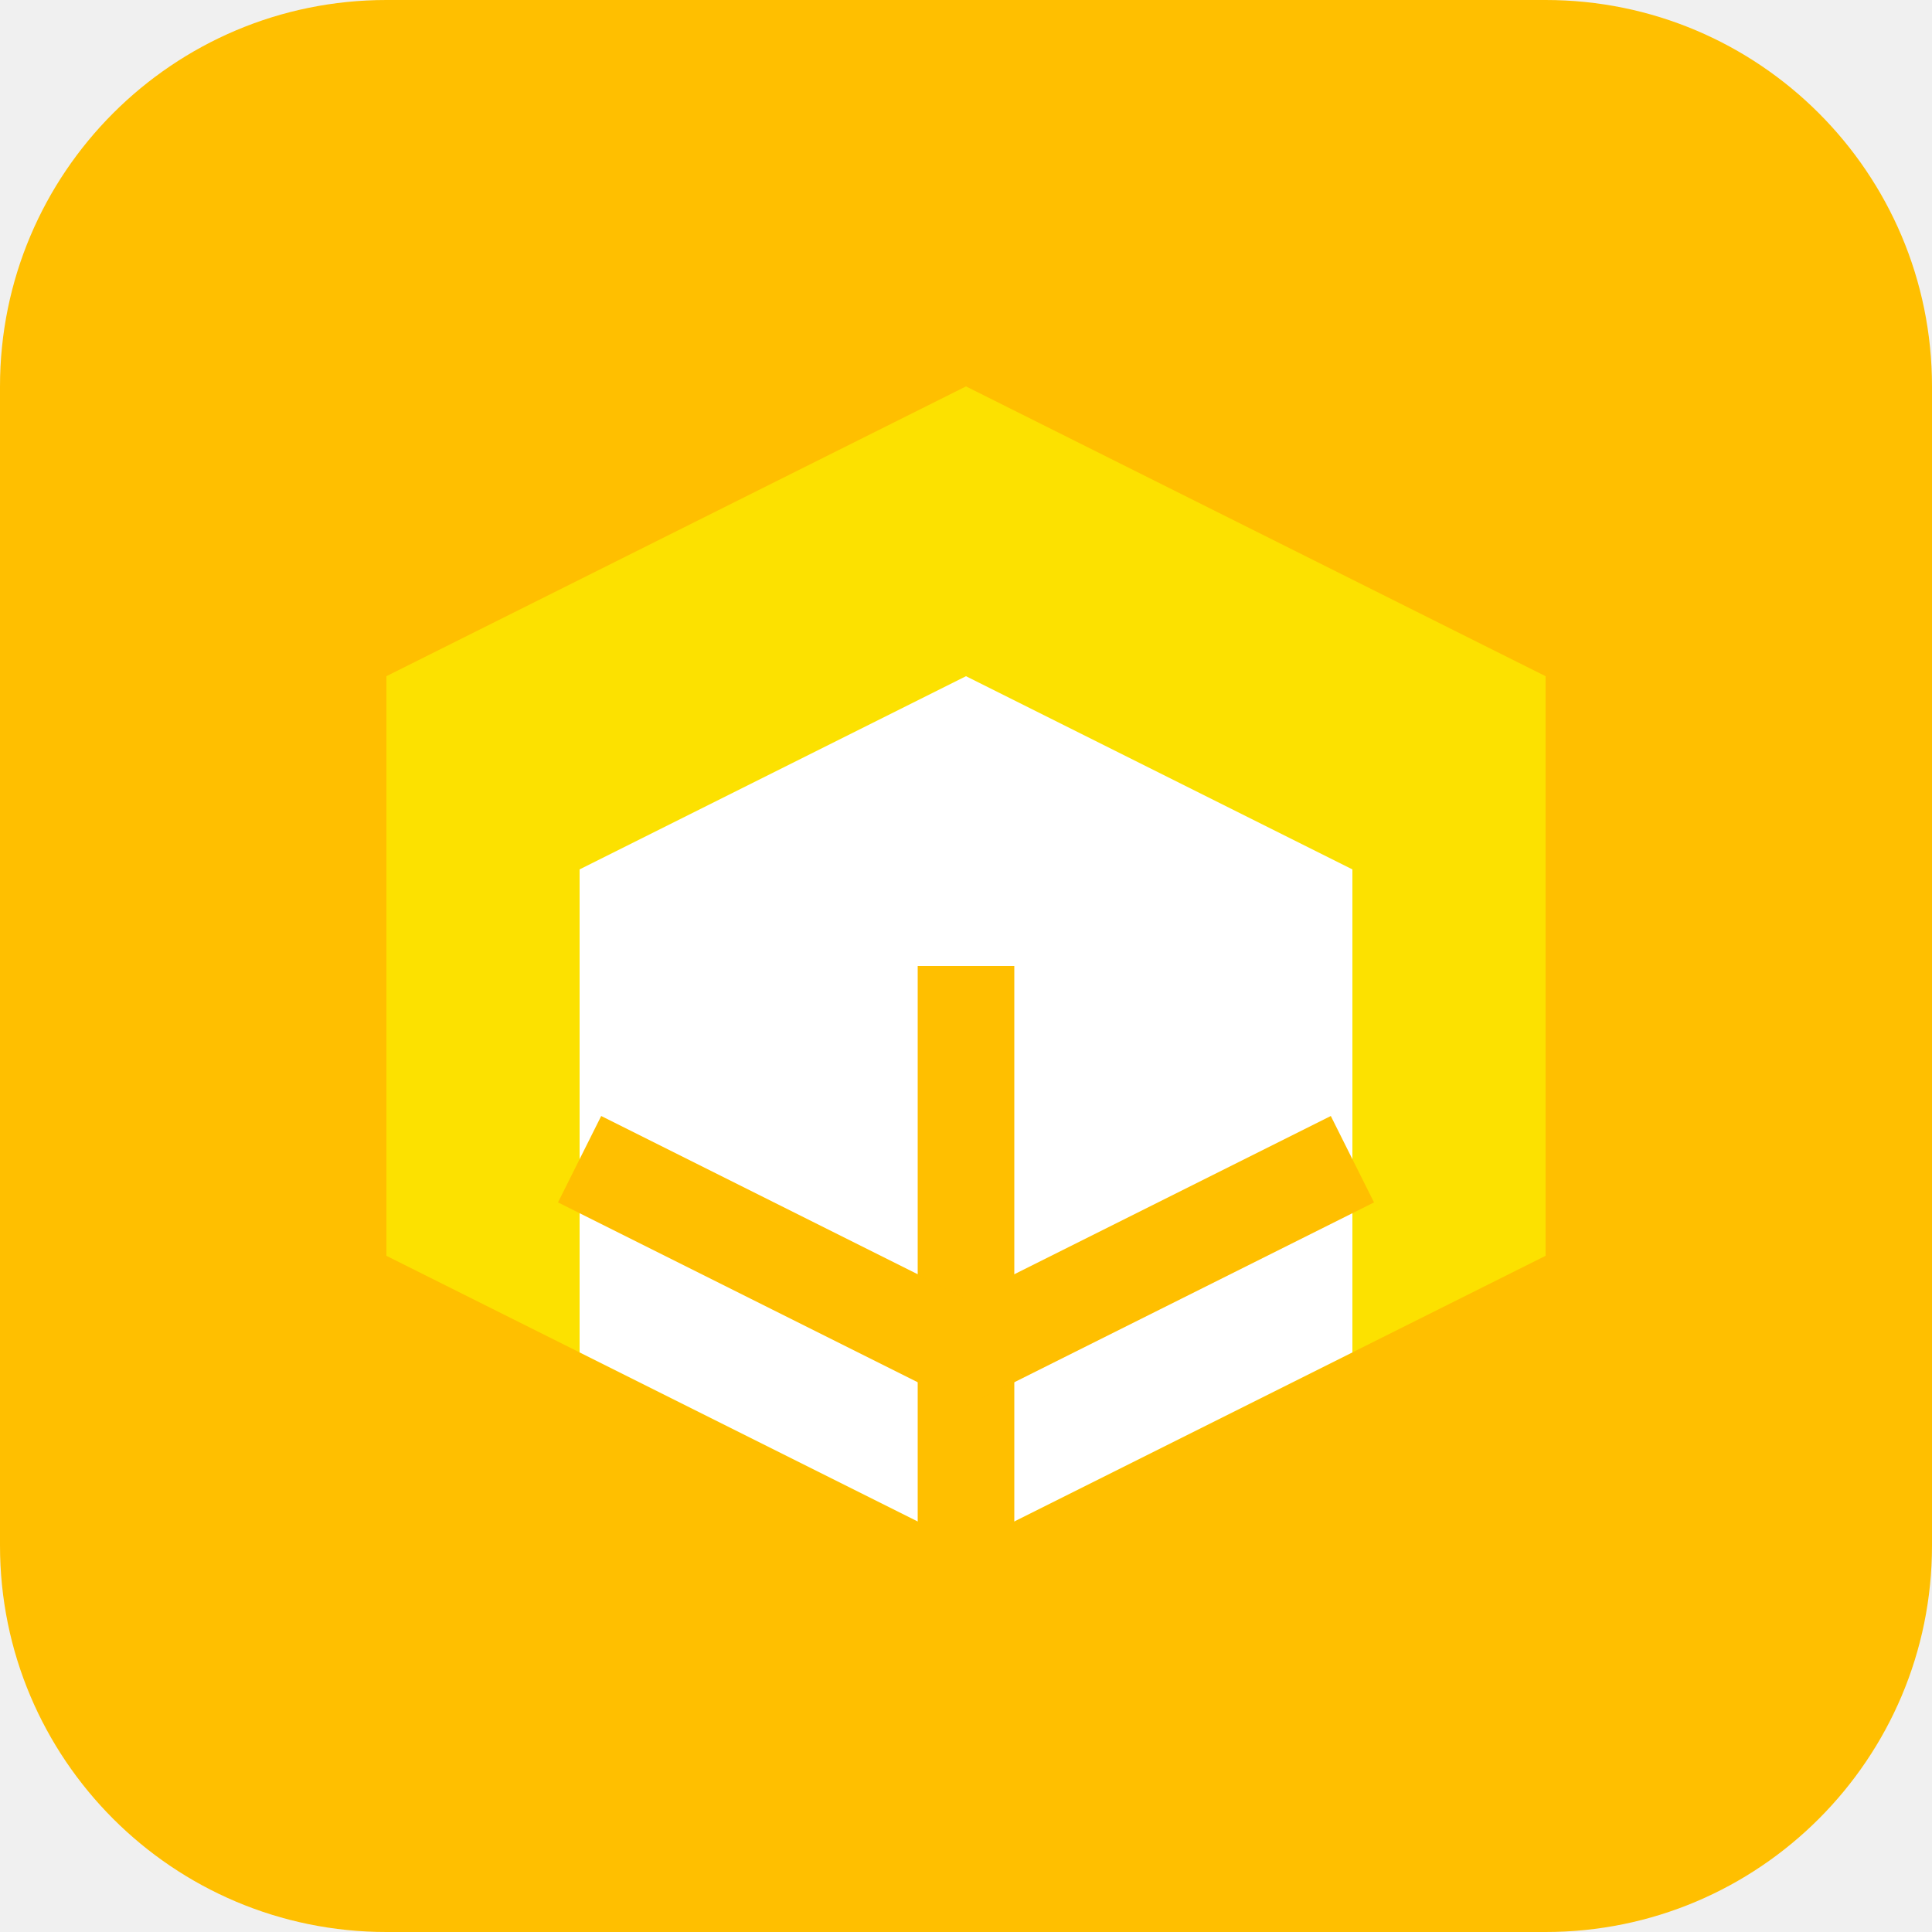
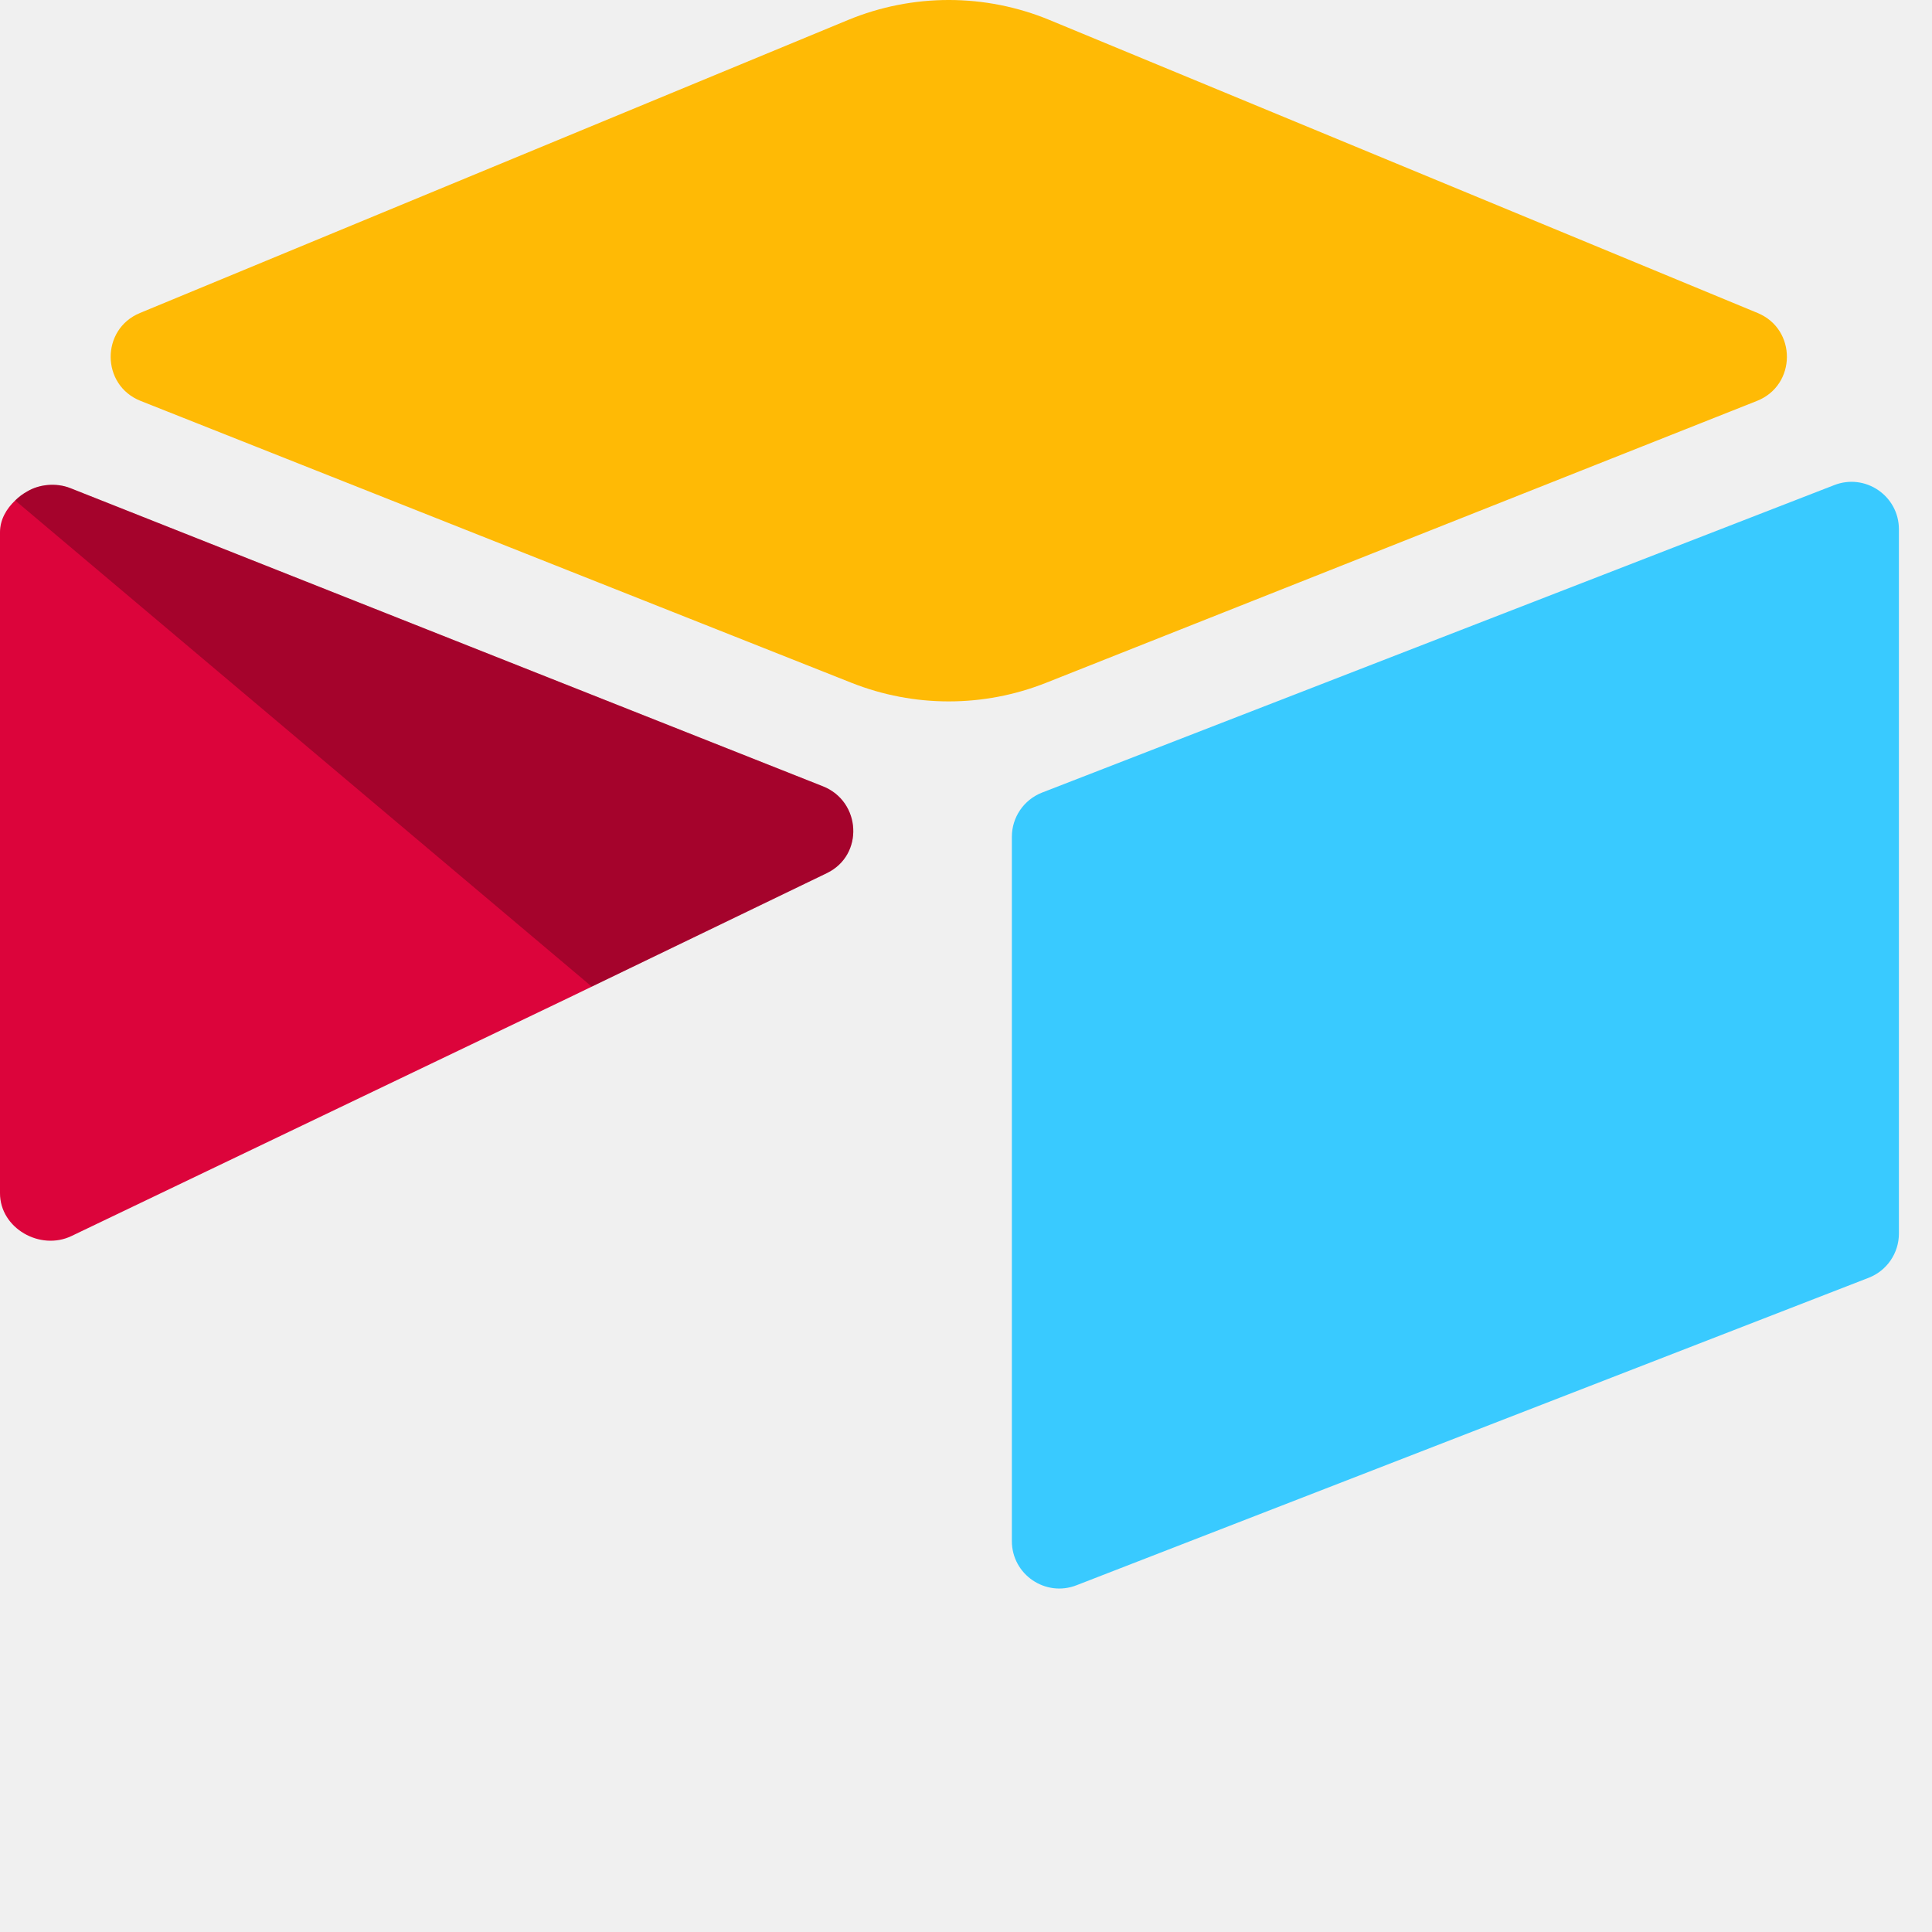
- <svg xmlns="http://www.w3.org/2000/svg" width="40" height="40" viewBox="0 0 40 40" fill="none">
-   <rect width="40" height="40" rx="8" fill="#FFBF00" />
-   <path d="M20 8L32 14V26L20 32L8 26V14L20 8Z" fill="#FCE100" />
-   <path d="M20 14L28 18V28L20 32L12 28V18L20 14Z" fill="#FFF" />
-   <path d="M20 20V32" stroke="#FFBF00" stroke-width="2" />
-   <path d="M12 24L20 28L28 24" stroke="#FFBF00" stroke-width="2" />
+ <svg xmlns="http://www.w3.org/2000/svg" width="24" height="24" viewBox="0 0 180 180" style="shape-rendering: geometricprecision;">
+   <g>
+     <path fill="rgb(255, 186, 5)" d="M78.999,1.867 L13.04,29.16 C9.372,30.678 9.41,35.889 13.101,37.352 L79.336,63.617 C85.156,65.925 91.637,65.925 97.456,63.617 L163.692,37.352 C167.382,35.889 167.421,30.678 163.752,29.16 L97.794,1.867 C91.776,-0.623 85.016,-0.623 78.999,1.867" />
+     <path fill="rgb(57, 202, 255)" d="M94.273,77.961 L94.273,143.577 C94.273,146.698 97.42,148.835 100.321,147.685 L174.127,119.037 C175.812,118.369 176.917,116.741 176.917,114.929 L176.917,49.313 C176.917,46.192 173.77,44.055 170.869,45.205 L97.063,73.853 C95.379,74.521 94.273,76.149 94.273,77.961" />
+     <path fill="rgb(220, 4, 59)" d="M77.038,81.346 L55.134,91.922 L52.91,92.997 L6.672,115.152 C3.741,116.566 0,114.43 0,111.174 L0,49.588 C0,48.41 0.604,47.393 1.414,46.627 C1.752,46.288 2.135,46.009 2.533,45.788 C3.638,45.125 5.214,44.948 6.554,45.478 L76.67,73.259 C80.234,74.673 80.514,79.667 77.038,81.346" />
+     <path fill="rgba(0, 0, 0, 0.25)" d="M77.038,81.346 L55.134,91.922 L1.414,46.627 C1.752,46.288 2.135,46.009 2.533,45.788 C3.638,45.125 5.214,44.948 6.554,45.478 L76.67,73.259 C80.234,74.673 80.514,79.667 77.038,81.346" />
+   </g>
</svg>
